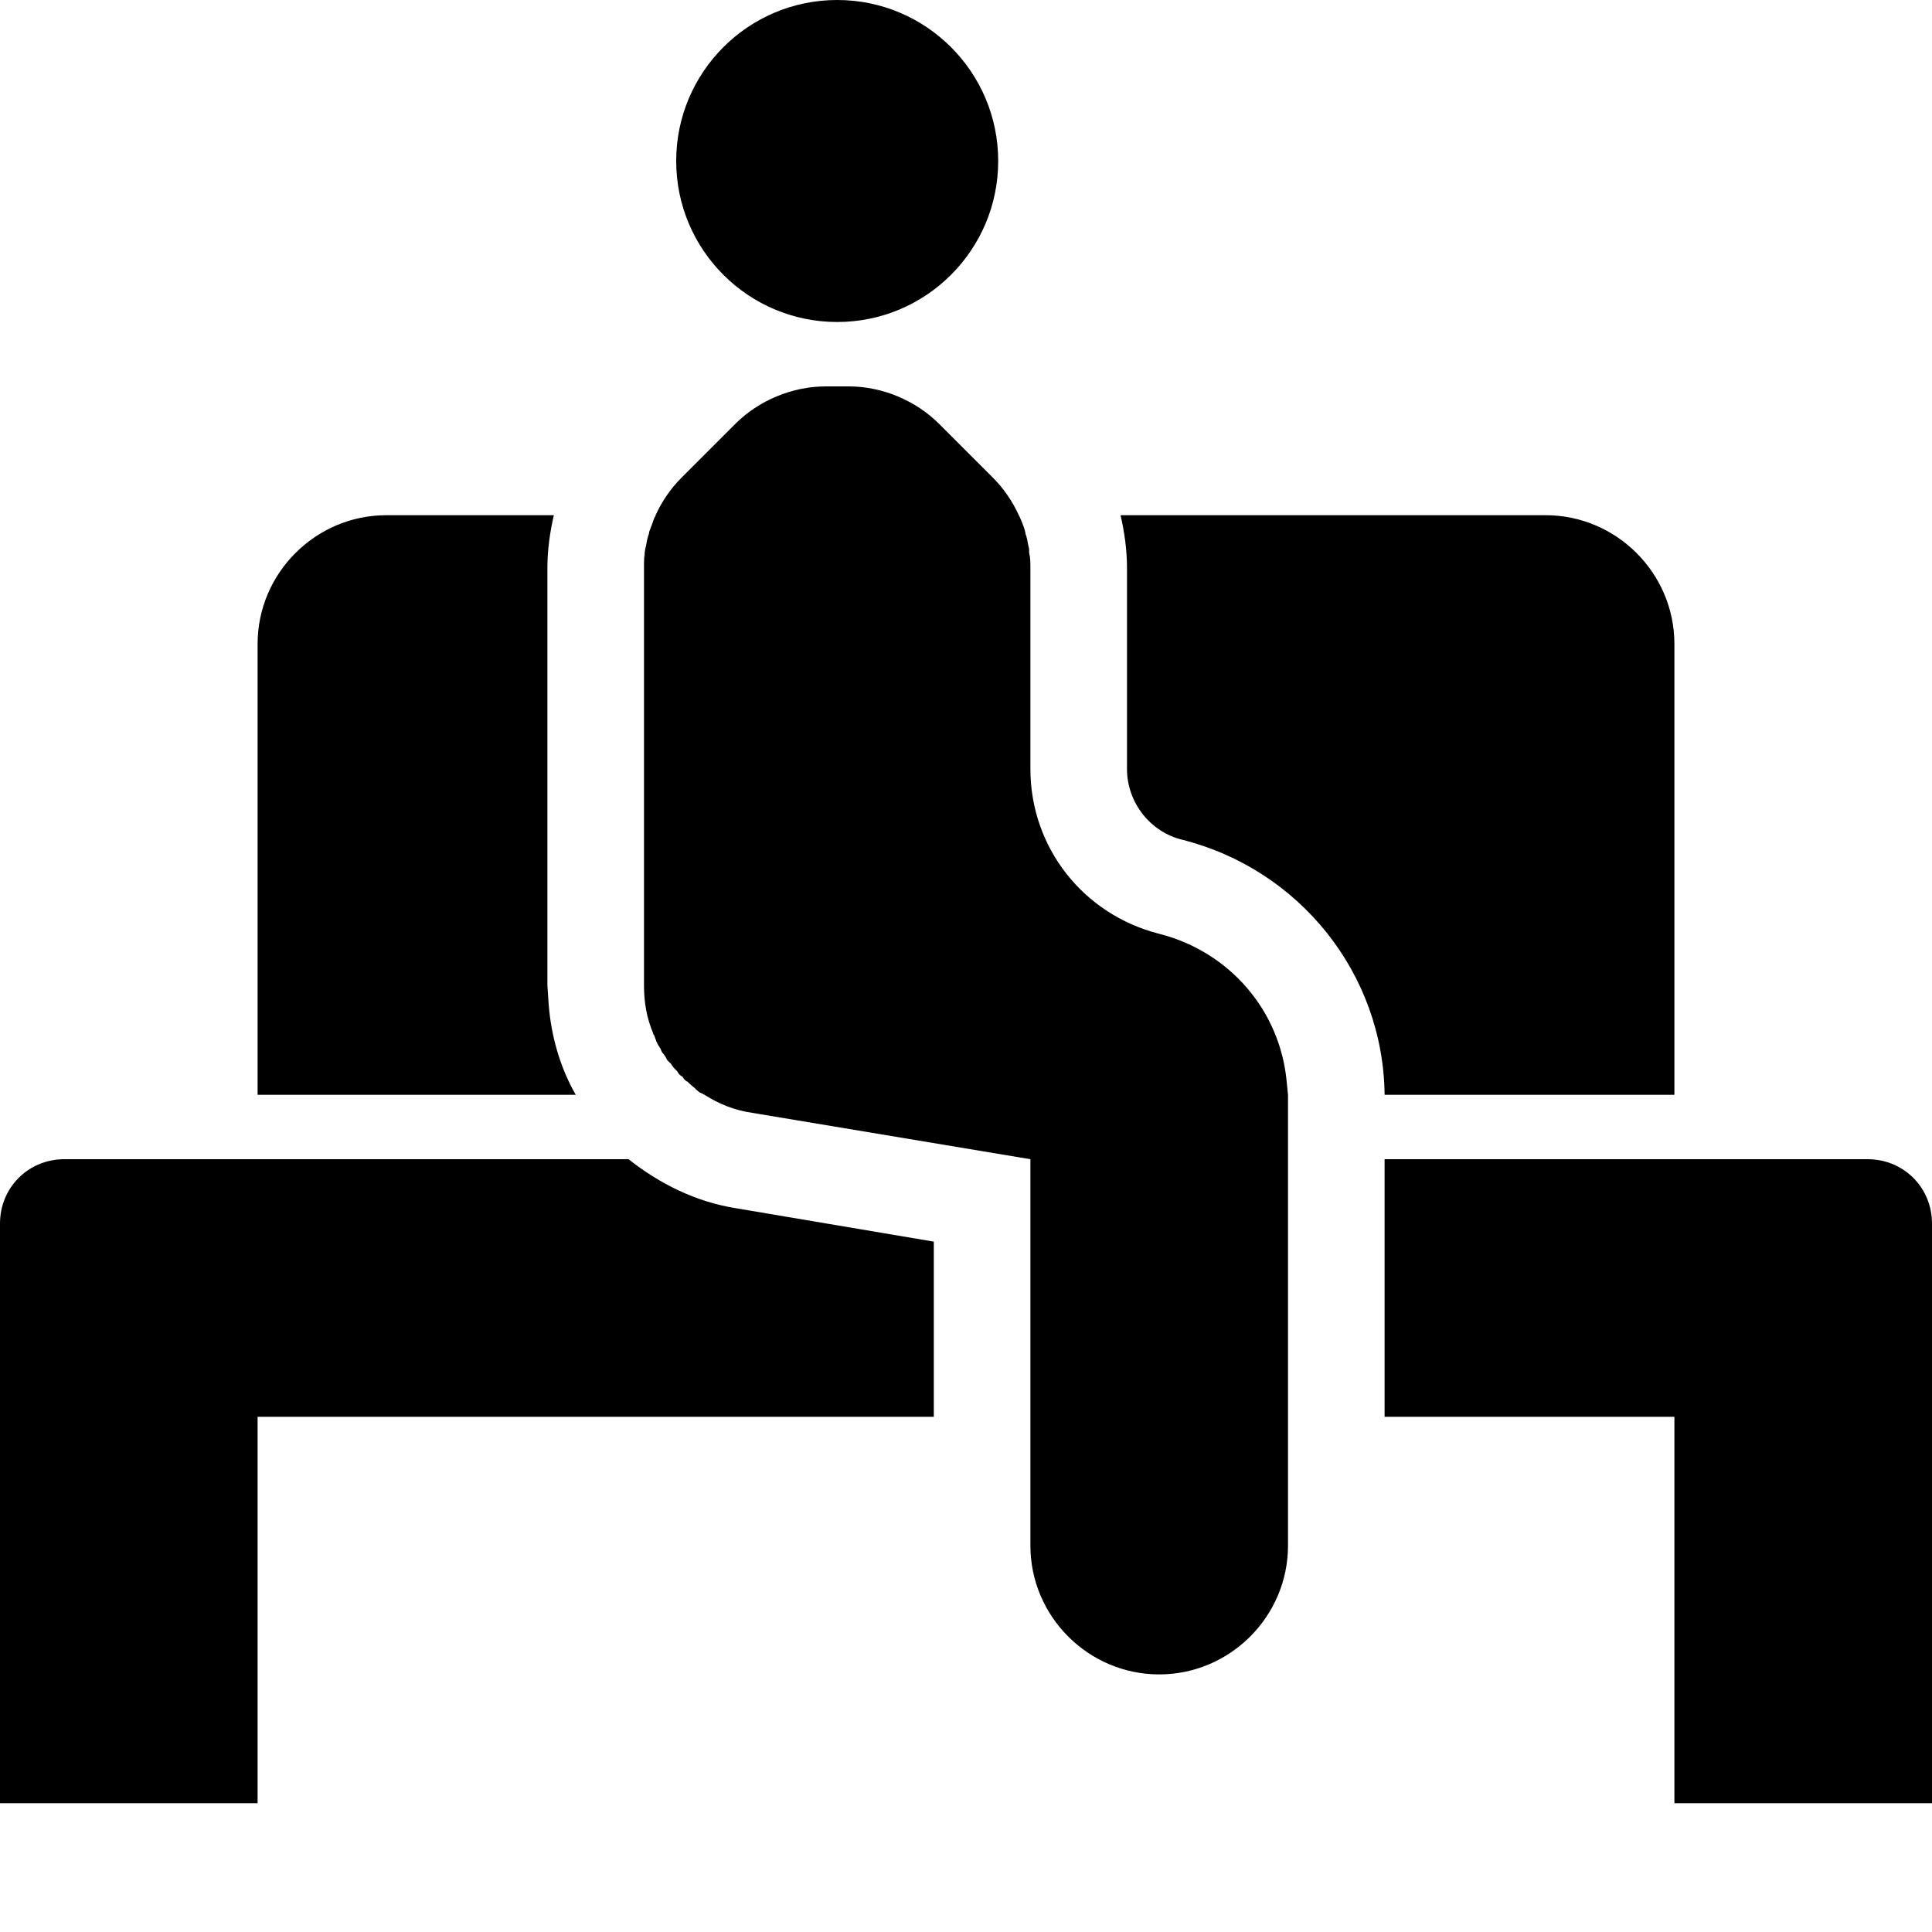
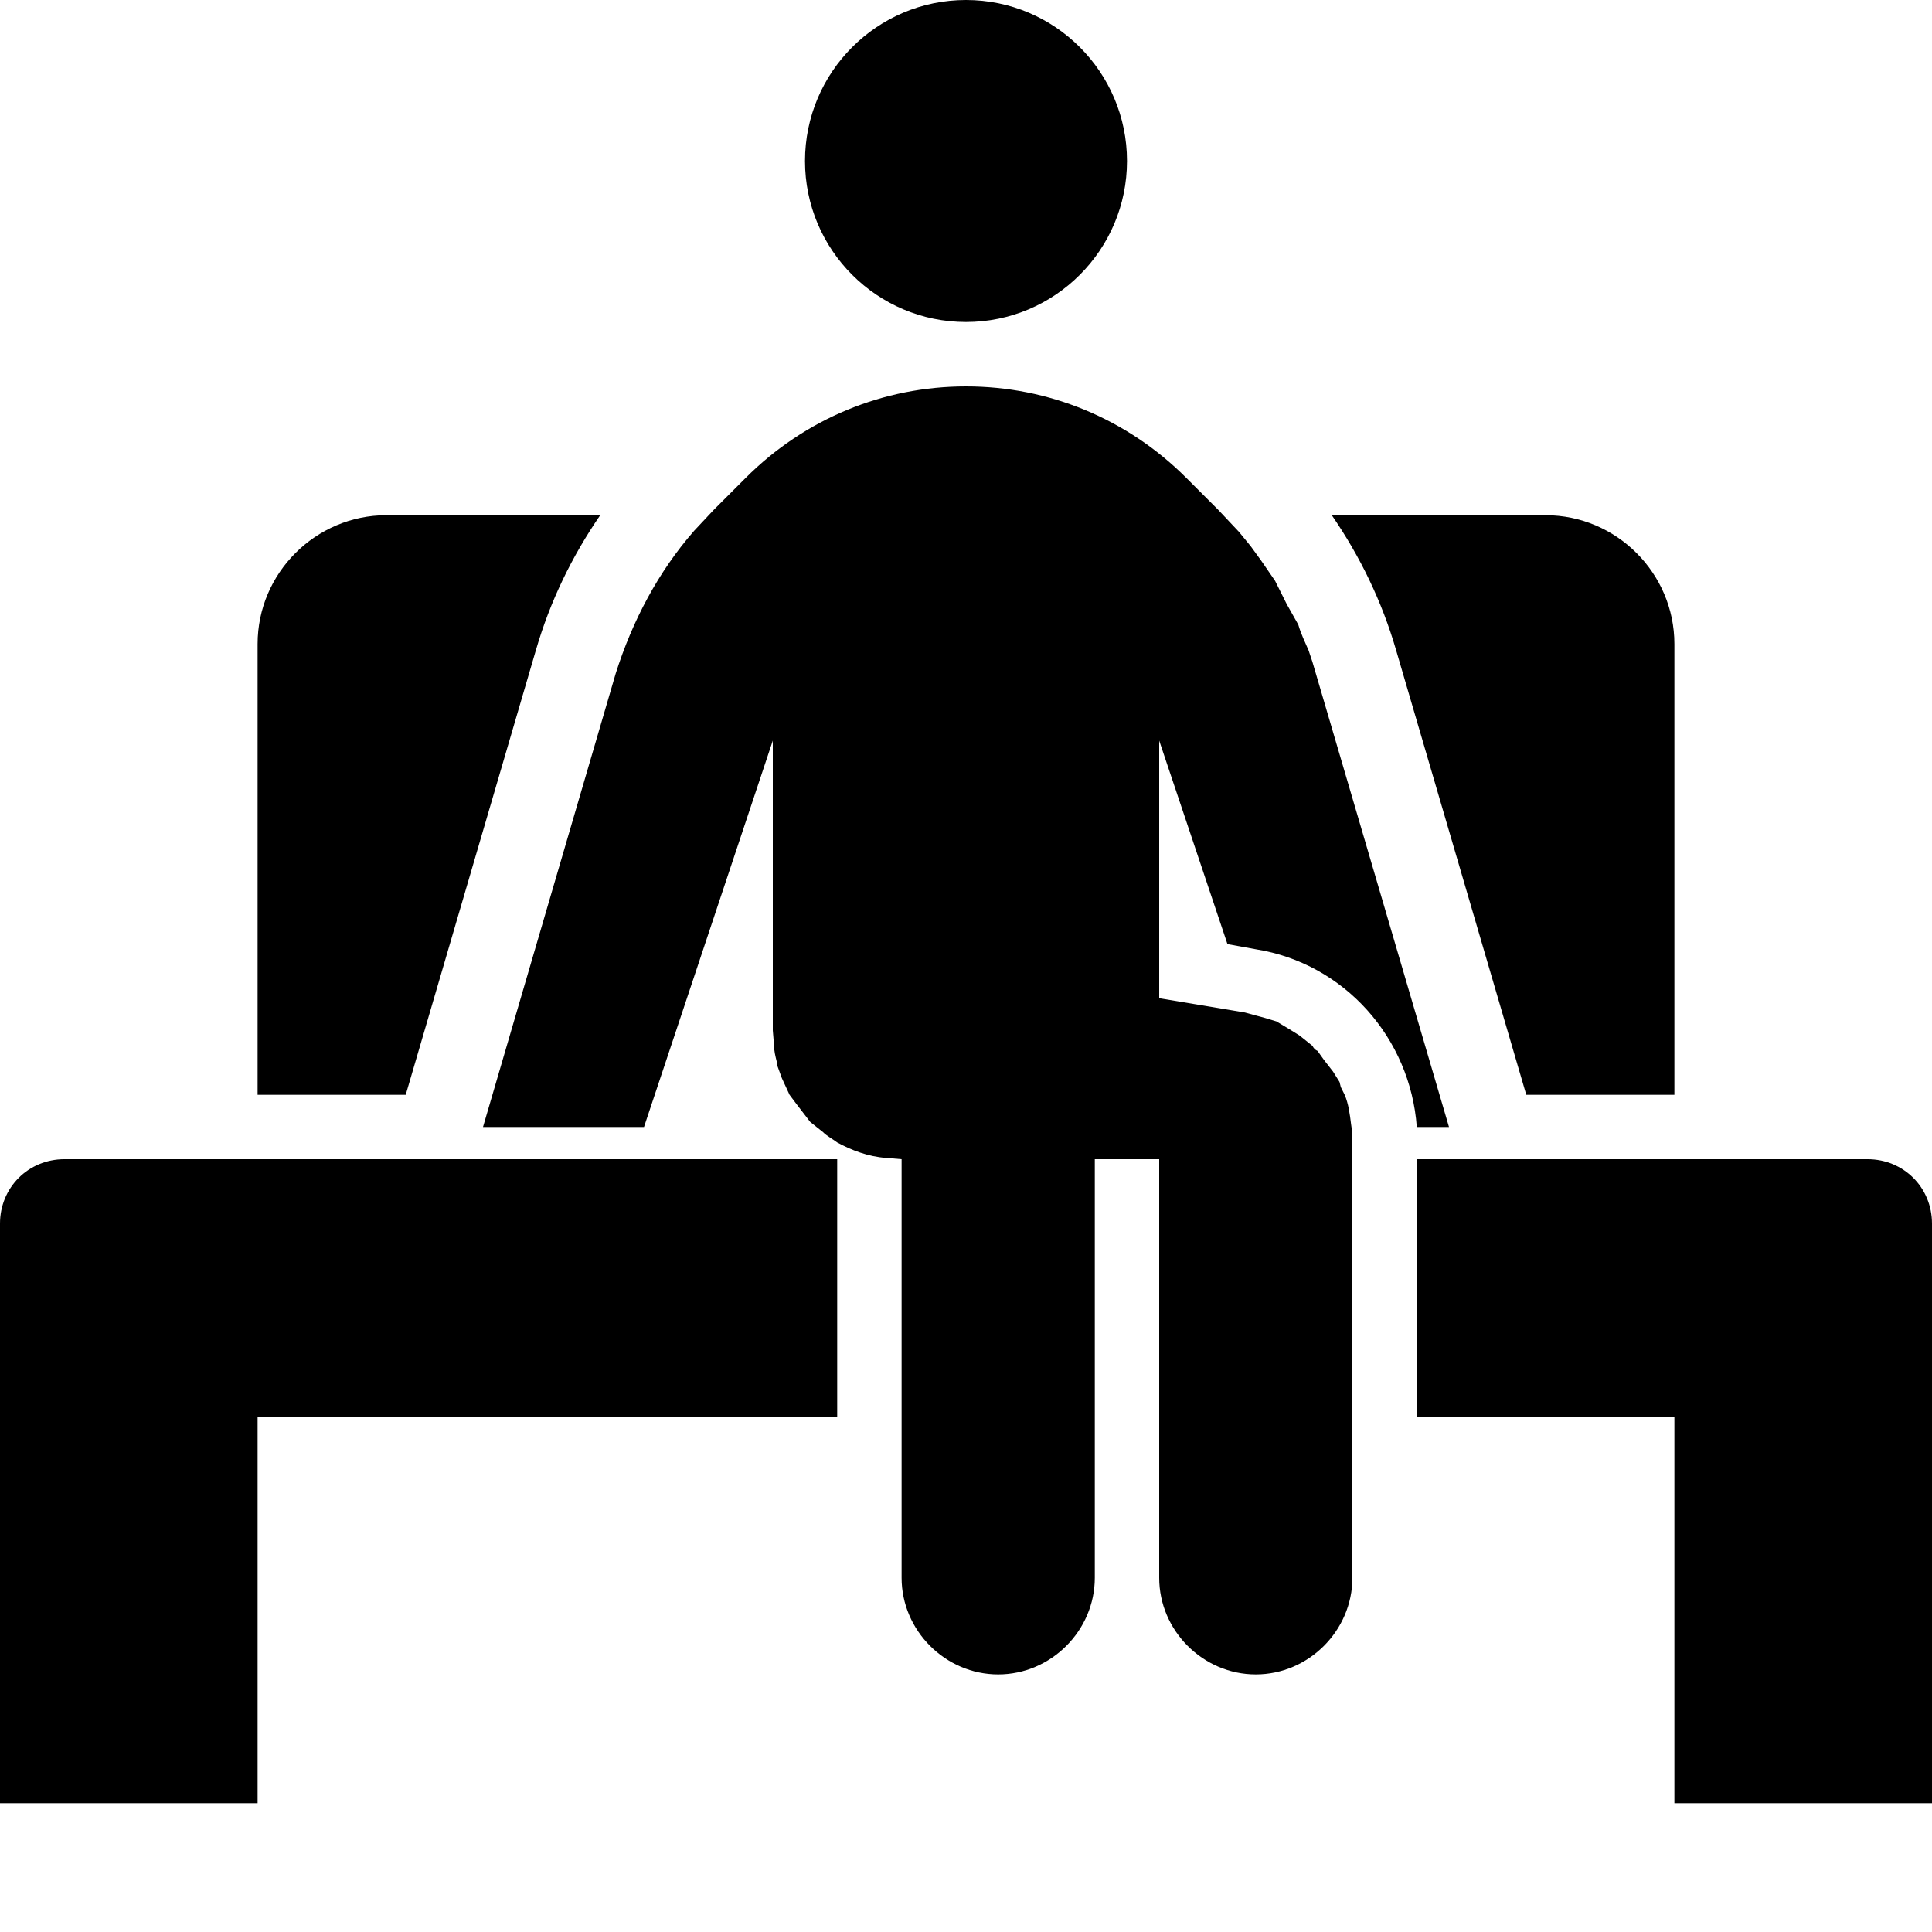
<svg xmlns="http://www.w3.org/2000/svg" viewBox="0 0 15 15">
-   <path d="M14.5 9C14.78 9 15 9.22 15 9.5L15 14L13 14L13 11L10.75 11L10.75 9L14.5 9ZM0.5 9L4.88 9C5.12 9.19 5.4 9.33 5.71 9.38L7.25 9.64L7.25 11L2 11L2 14L0 14L0 9.5C0 9.22 0.22 9 0.5 9ZM6.59 3C6.85 3 7.11 3.11 7.29 3.29L7.71 3.71C7.79 3.79 7.86 3.89 7.91 4L7.92 4.02C7.92 4.03 7.93 4.04 7.93 4.05L7.91 4C7.93 4.04 7.95 4.09 7.96 4.13C7.96 4.15 7.97 4.16 7.97 4.17C7.98 4.2 7.98 4.23 7.99 4.26C7.99 4.27 7.99 4.28 7.99 4.29C8 4.33 8 4.37 8 4.41L8 5.97C8 6.58 8.41 7.1 9 7.25C9.55 7.39 9.94 7.85 9.99 8.4L10 8.5L10 8.5L10 8.53L10 9L10 11L10 11L10 12C10 12.55 9.55 13 9 13C8.45 13 8 12.55 8 12L8 9L5.84 8.64C5.7 8.62 5.58 8.57 5.47 8.5L5.43 8.48C5.42 8.47 5.4 8.46 5.39 8.44L5.47 8.5C5.42 8.47 5.38 8.44 5.34 8.4C5.32 8.39 5.31 8.38 5.3 8.36C5.28 8.35 5.27 8.34 5.26 8.32C5.24 8.3 5.22 8.28 5.21 8.26C5.2 8.25 5.19 8.24 5.18 8.23C5.17 8.21 5.16 8.19 5.14 8.17C5.13 8.15 5.13 8.14 5.12 8.13C5.1 8.1 5.09 8.07 5.08 8.04C5.07 8.03 5.07 8.02 5.07 8.02C5.02 7.9 5 7.78 5 7.65L5 4.41L5 4.37L5.01 4.31C5.01 4.3 5.01 4.3 5.01 4.29L5 4.41C5 4.36 5 4.31 5.01 4.26C5.02 4.23 5.02 4.2 5.03 4.17C5.03 4.16 5.04 4.15 5.04 4.13C5.05 4.1 5.06 4.08 5.07 4.05C5.07 4.04 5.08 4.03 5.08 4.02C5.08 4.02 5.09 4.01 5.09 4C5.14 3.89 5.21 3.79 5.29 3.71L5.71 3.29C5.89 3.11 6.15 3 6.41 3L6.59 3ZM4.3 4C4.27 4.13 4.25 4.27 4.25 4.41L4.25 7.65L4.26 7.8C4.28 8.05 4.35 8.29 4.47 8.5L2 8.5L2 5C2 4.45 2.45 4 3 4L4.3 4ZM8.7 4L12 4C12.55 4 13 4.45 13 5L13 8.5L10.75 8.5C10.74 7.56 10.09 6.75 9.18 6.52C8.93 6.46 8.75 6.23 8.75 5.97L8.75 4.41C8.75 4.27 8.73 4.13 8.7 4ZM6.5 2.5C7.19 2.5 7.75 1.94 7.75 1.25C7.75 0.56 7.19 0 6.5 0C5.81 0 5.25 0.56 5.25 1.25C5.25 1.94 5.81 2.5 6.5 2.5Z" />
+   <path d="M14.5 9C14.78 9 15 9.22 15 9.5L15 14L13 14L13 11L11 11L11 9L14.5 9ZM6.5 9L6.5 11L2 11L2 14L0 14L0 9.5C0 9.22 0.22 9 0.5 9L6.5 9ZM7.5 3C8.14 3 8.75 3.25 9.21 3.71L9.46 3.96L9.62 4.13L9.71 4.24L9.79 4.35L9.9 4.51L9.99 4.69L10.08 4.85C10.1 4.92 10.13 4.98 10.16 5.05L10.19 5.14L11.25 8.75L11 8.75C10.95 8.06 10.44 7.48 9.75 7.37L9.53 7.33L9 5.75L9 7.75L9.66 7.86L9.81 7.9L9.91 7.93L10.01 7.99L10.09 8.04L10.19 8.12C10.2 8.14 10.21 8.15 10.23 8.16L10.28 8.23L10.35 8.32L10.4 8.4L10.41 8.44C10.42 8.46 10.43 8.48 10.44 8.5C10.47 8.57 10.48 8.65 10.49 8.73L10.5 8.8L10.5 12.25C10.5 12.66 10.16 13 9.75 13C9.34 13 9 12.66 9 12.25L9 9L8.5 9L8.5 12.25C8.5 12.66 8.16 13 7.75 13C7.34 13 7 12.66 7 12.25L7 9L6.88 8.99C6.74 8.98 6.61 8.93 6.5 8.87C6.46 8.84 6.42 8.82 6.39 8.79L6.29 8.71L6.19 8.58L6.13 8.5L6.07 8.37L6.03 8.26L6.03 8.24C6.02 8.2 6.01 8.16 6.01 8.12L6 8L6 5.75L5 8.75L3.75 8.75L4.78 5.23C4.91 4.82 5.11 4.44 5.39 4.12L5.54 3.96L5.79 3.71C6.25 3.25 6.86 3 7.5 3ZM4.66 4C4.44 4.32 4.27 4.67 4.16 5.05L3.15 8.5L2 8.5L2 5C2 4.45 2.45 4 3 4L4.66 4ZM12 4C12.55 4 13 4.45 13 5L13 8.5L11.85 8.5L10.84 5.05C10.73 4.67 10.56 4.32 10.34 4L12 4ZM7.5 2.5C8.19 2.5 8.75 1.94 8.75 1.25C8.75 0.56 8.19 0 7.5 0C6.81 0 6.25 0.56 6.25 1.25C6.25 1.94 6.81 2.5 7.5 2.5Z" />
</svg>
